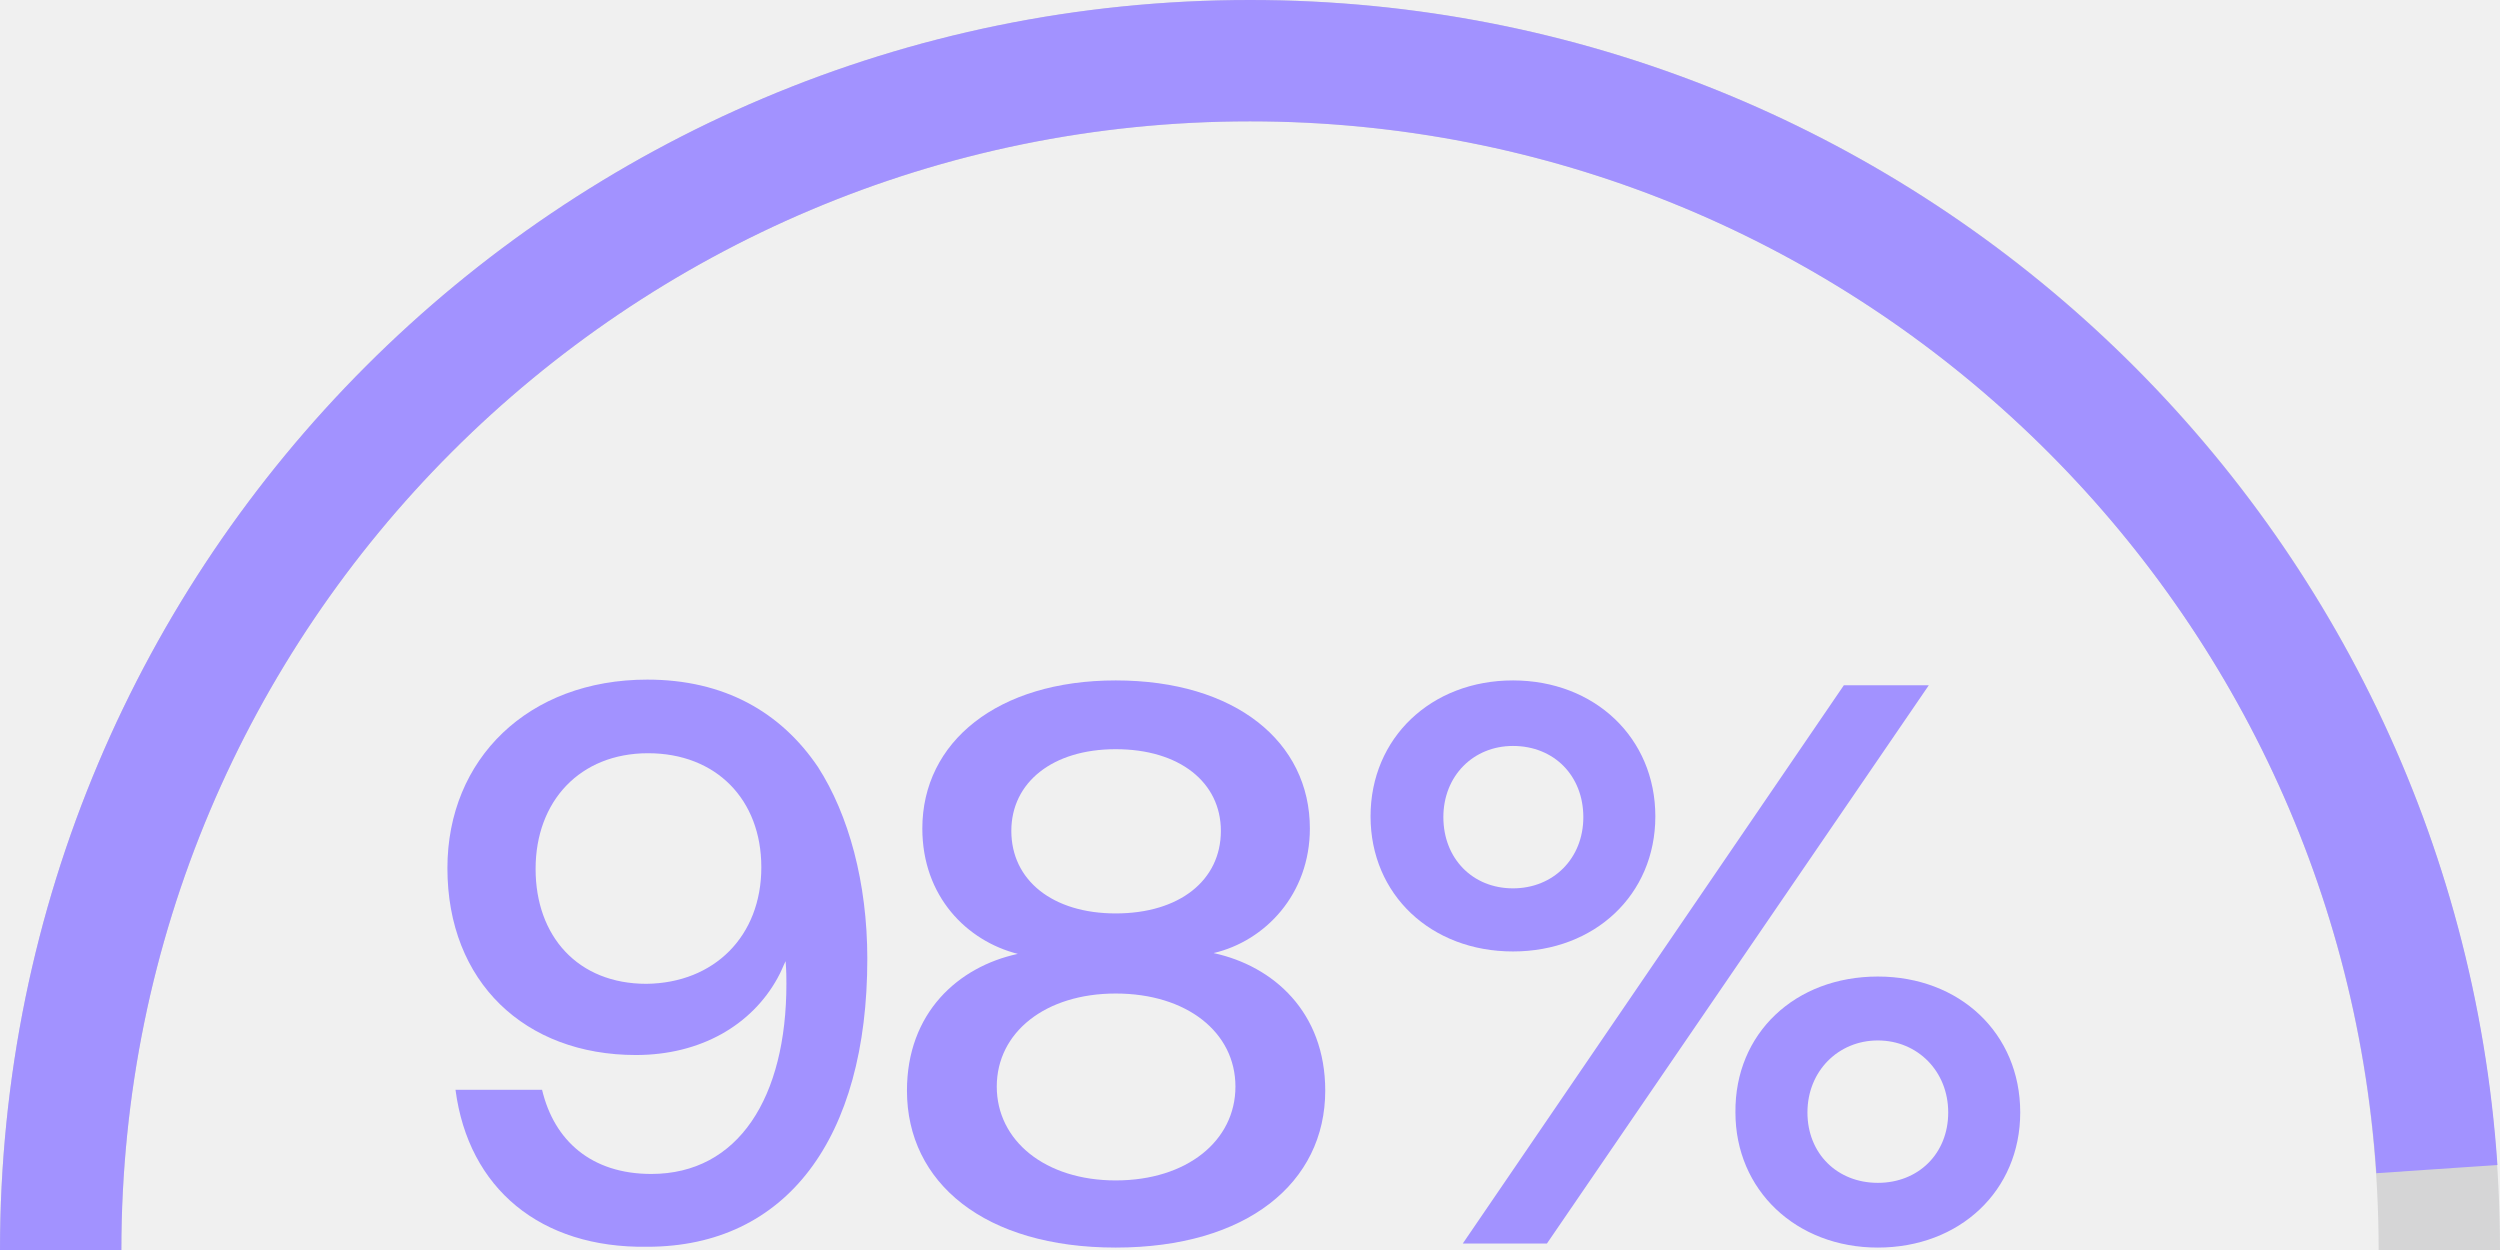
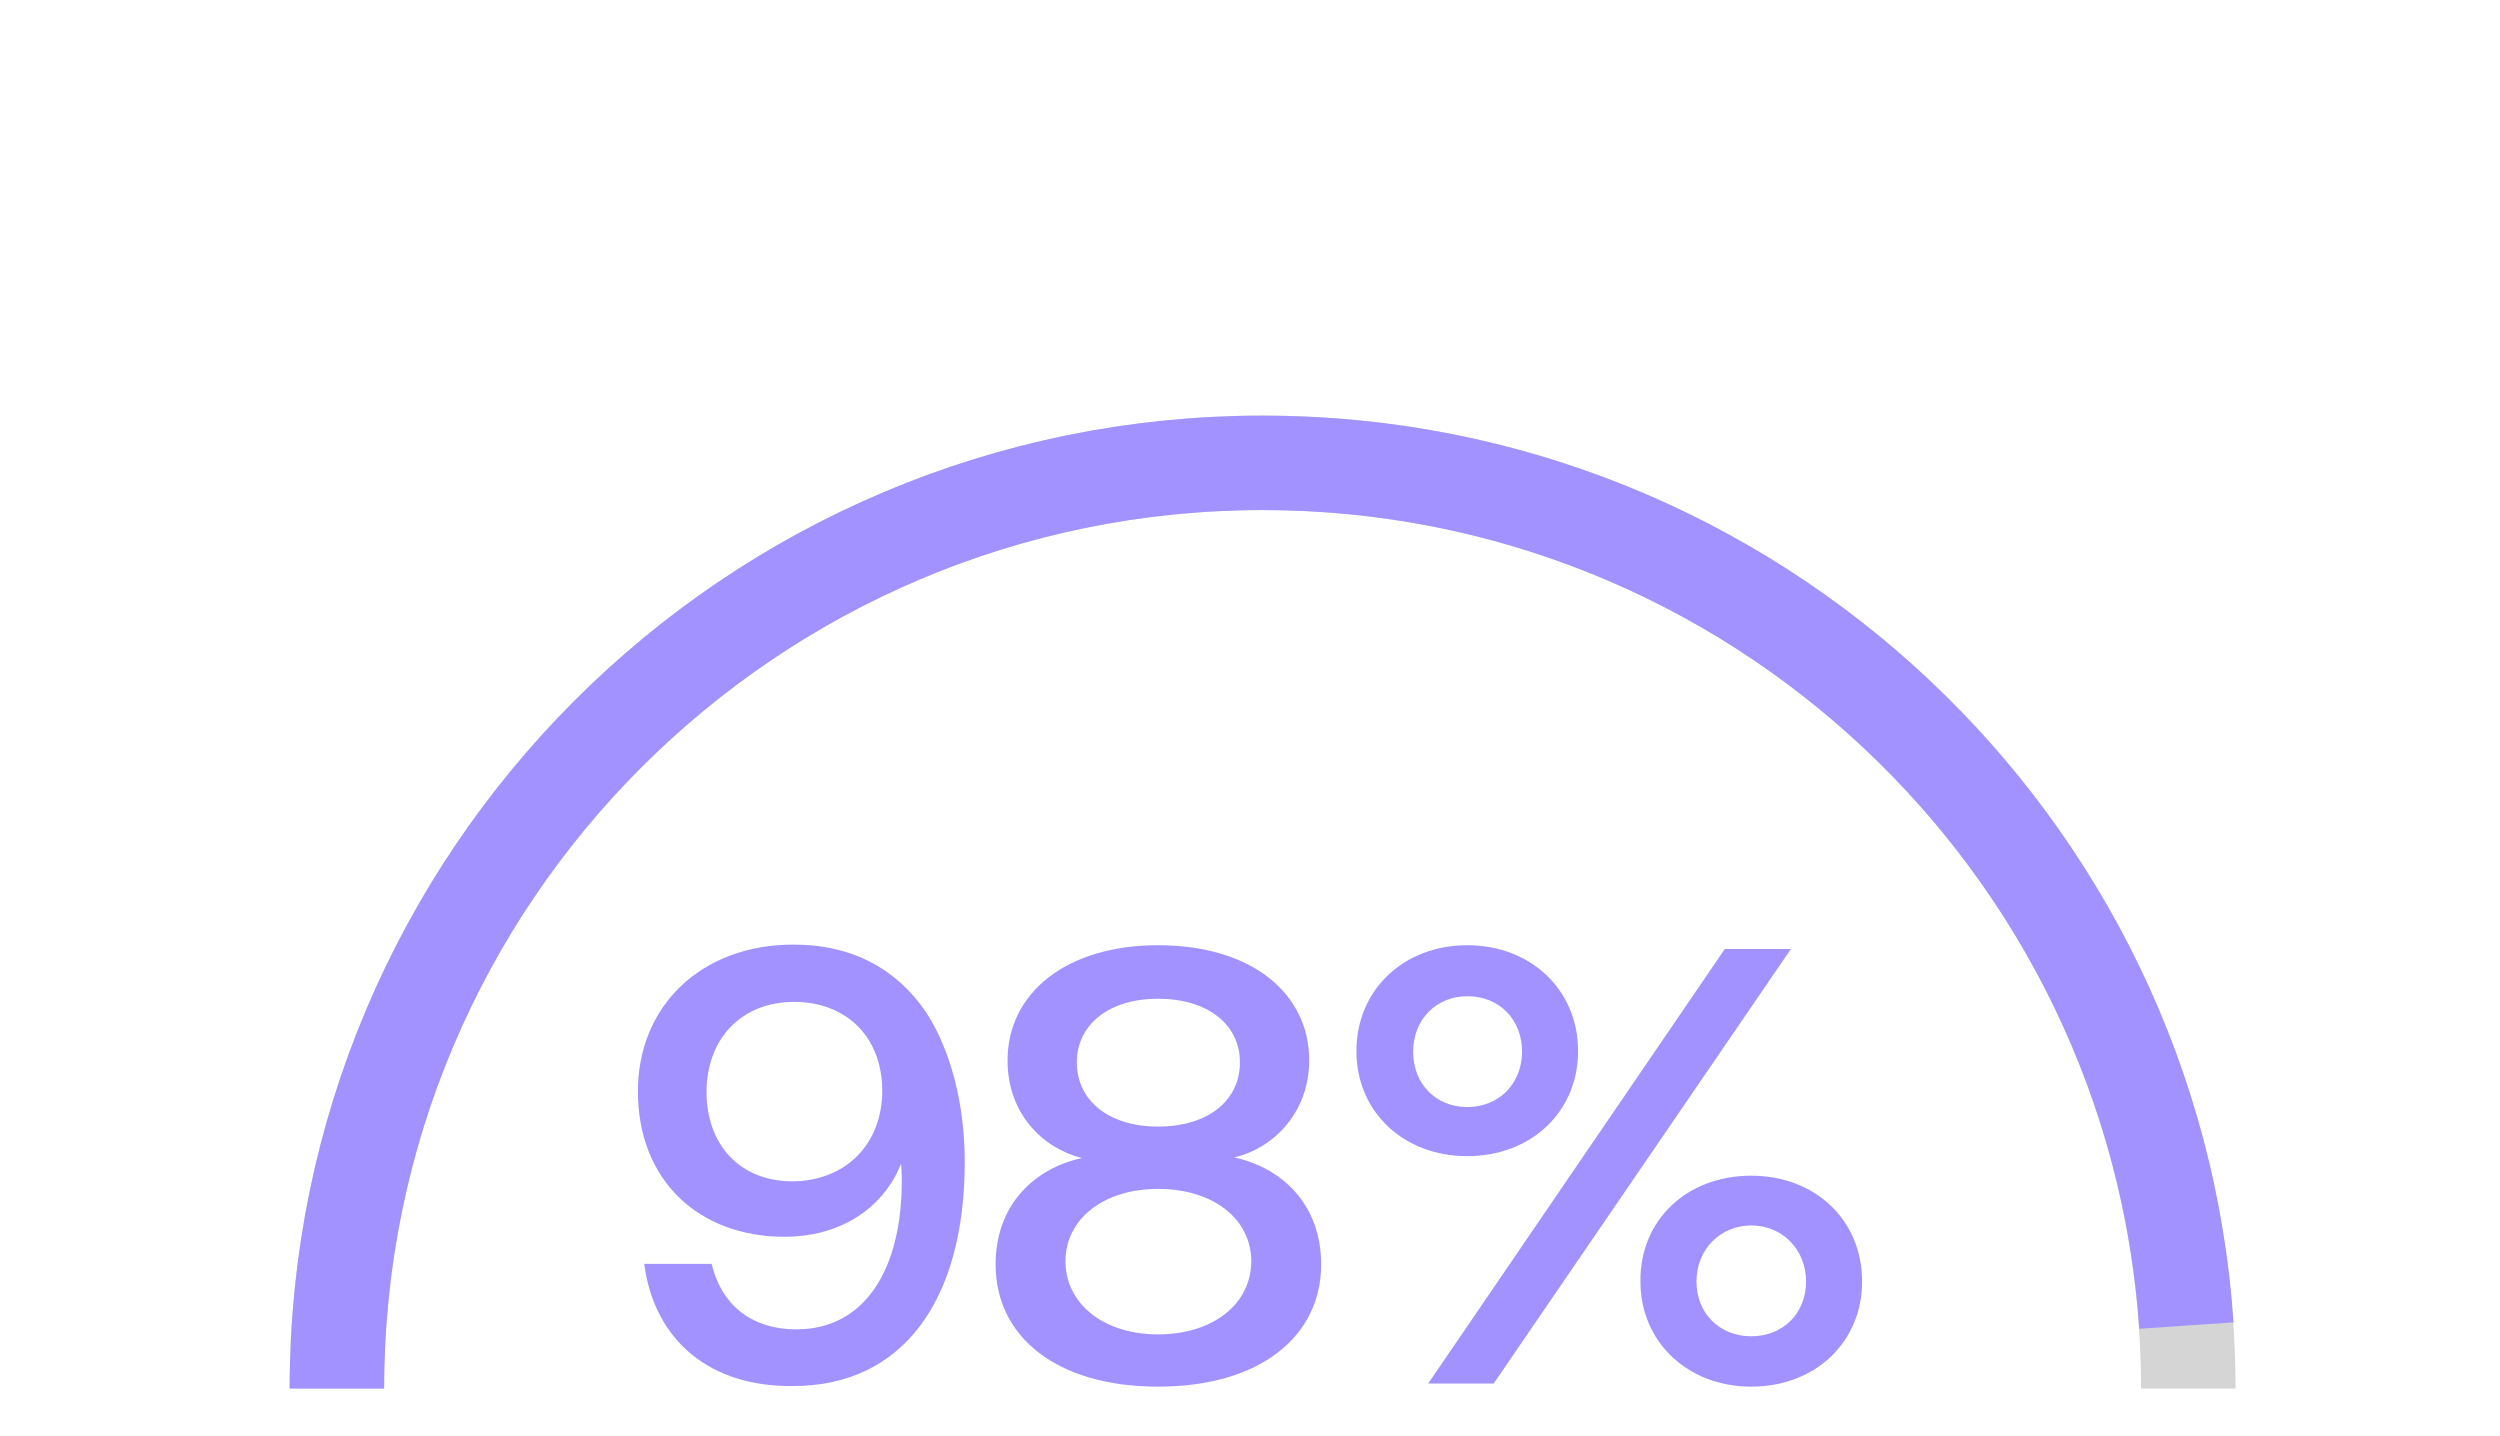
- <svg xmlns="http://www.w3.org/2000/svg" version="1.1" id="Layer_1" x="0px" y="0px" viewBox="0 0 309 154.5" style="enable-background:new 0 0 309 154.5;" xml:space="preserve">
+ <svg xmlns="http://www.w3.org/2000/svg" version="1.1" id="Layer_1" x="0px" y="0px" viewBox="0 0 397 228" style="enable-background:new 0 0 397 228;" xml:space="preserve">
  <style type="text/css">
- 	.st0{fill:none;stroke:#D5D5D6;stroke-width:15;stroke-miterlimit:10;}
- 	.st1{fill:none;stroke:#A292FF;stroke-width:15;stroke-miterlimit:10;}
- 	.st2{fill:#A292FF;}
+ 	.st0{fill:#FFFFFF;}
+ 	.st1{fill:none;stroke:#D5D5D6;stroke-width:15;stroke-miterlimit:10;}
+ 	.st2{fill:none;stroke:#A292FF;stroke-width:15;stroke-miterlimit:10;}
+ 	.st3{fill:#A292FF;}
</style>
-   <path class="st0" d="M7.5,154.5c0-81.2,65.8-147,147-147s147,65.8,147,147" />
-   <path class="st1" d="M7.5,154.5c0-81.2,65.8-147,147-147c77.8,0,141.5,60.5,146.7,137" />
+   <rect class="st0" width="397" height="228" />
+   <path class="st1" d="M53.5,220.5c0-81.2,65.8-147,147-147s147,65.8,147,147" />
+   <path class="st2" d="M53.5,220.5c0-81.2,65.8-147,147-147c77.8,0,141.5,60.5,146.7,137" />
  <g>
    <g>
-       <path class="st2" d="M56.3,134.7H67c1.5,6.3,6.1,10.4,13.5,10.4c10.8,0,16.7-9.5,16.7-23.5c0-0.8,0-1.5-0.1-2.8    c-0.3,0.6-0.5,1.2-1,2.1c-3.2,5.8-9.5,9.5-17.5,9.5c-13.7,0-23.3-9-23.3-23.1c0-13.5,10-23.3,24.7-23.3c9.5,0,16.5,4,21.1,10.8    c3.8,5.9,6.1,14.3,6.1,23.7c0,22.2-10,35.6-27.2,35.6C66.8,154.3,57.9,146.9,56.3,134.7z M94.1,107.2c0-8.4-5.6-14.1-14-14.1    c-8.4,0-13.9,5.9-13.9,14.3c0,8.3,5.2,14.2,13.7,14.2C88.3,121.5,94.1,115.7,94.1,107.2z" />
-       <path class="st2" d="M163.8,134.8c0,11.4-9.7,19.4-25.9,19.4s-25.8-8-25.8-19.4c0-9.6,6.3-15.3,13.7-16.9    c-6.3-1.6-11.8-7.1-11.8-15.5c0-10.7,9.3-18.3,23.9-18.3c14.8,0,24,7.6,24,18.3c0,8.1-5.5,13.9-11.9,15.4    C157.4,119.4,163.8,125.1,163.8,134.8z M152.7,134.3c0-6.7-6-11.5-14.8-11.5c-8.7,0-14.7,4.8-14.7,11.5s6,11.6,14.7,11.6    C146.7,145.9,152.7,141,152.7,134.3z M125,102.7c0,6.1,5.1,10.2,12.9,10.2c7.9,0,13-4.1,13-10.2c0-6-5.1-10.1-13-10.1    C130.1,92.6,125,96.7,125,102.7z" />
-       <path class="st2" d="M187,84.1c10.1,0,17.6,7.1,17.6,16.8s-7.5,16.7-17.6,16.7c-10.1,0-17.6-7-17.6-16.7S176.9,84.1,187,84.1z     M187,92.2c-4.9,0-8.6,3.7-8.6,8.8s3.6,8.8,8.6,8.8c5,0,8.7-3.7,8.7-8.8S192.1,92.2,187,92.2z M180.8,153.7l47.1-69h10.5l-47.2,69    H180.8z M232.1,120.7c10.1,0,17.6,7,17.6,16.8c0,9.7-7.5,16.7-17.6,16.7c-10.1,0-17.6-7.1-17.6-16.7    C214.4,127.7,221.9,120.7,232.1,120.7z M232.1,128.6c-4.9,0-8.7,3.8-8.7,8.9s3.7,8.7,8.7,8.7s8.7-3.6,8.7-8.7    S237,128.6,232.1,128.6z" />
+       <path class="st3" d="M102.3,200.7H113c1.5,6.3,6.1,10.4,13.5,10.4c10.8,0,16.7-9.5,16.7-23.5c0-0.8,0-1.5-0.1-2.8    c-0.3,0.6-0.5,1.2-1,2.1c-3.2,5.8-9.5,9.5-17.5,9.5c-13.7,0-23.3-9-23.3-23.1c0-13.5,10-23.3,24.7-23.3c9.5,0,16.5,4,21.1,10.8    c3.8,5.9,6.1,14.3,6.1,23.7c0,22.2-10,35.6-27.2,35.6C112.8,220.3,103.9,212.9,102.3,200.7z M140.1,173.2c0-8.4-5.6-14.1-14-14.1    s-13.9,5.9-13.9,14.3c0,8.3,5.2,14.2,13.7,14.2C134.3,187.5,140.1,181.7,140.1,173.2z" />
+       <path class="st3" d="M209.8,200.8c0,11.4-9.7,19.4-25.9,19.4s-25.8-8-25.8-19.4c0-9.6,6.3-15.3,13.7-16.9    c-6.3-1.6-11.8-7.1-11.8-15.5c0-10.7,9.3-18.3,23.9-18.3c14.8,0,24,7.6,24,18.3c0,8.1-5.5,13.9-11.9,15.4    C203.4,185.4,209.8,191.1,209.8,200.8z M198.7,200.3c0-6.7-6-11.5-14.8-11.5c-8.7,0-14.7,4.8-14.7,11.5s6,11.6,14.7,11.6    C192.7,211.9,198.7,207,198.7,200.3z M171,168.7c0,6.1,5.1,10.2,12.9,10.2c7.9,0,13-4.1,13-10.2c0-6-5.1-10.1-13-10.1    C176.1,158.6,171,162.7,171,168.7z" />
+       <path class="st3" d="M233,150.1c10.1,0,17.6,7.1,17.6,16.8s-7.5,16.7-17.6,16.7s-17.6-7-17.6-16.7S222.9,150.1,233,150.1z     M233,158.2c-4.9,0-8.6,3.7-8.6,8.8s3.6,8.8,8.6,8.8s8.7-3.7,8.7-8.8S238.1,158.2,233,158.2z M226.8,219.7l47.1-69h10.5l-47.2,69    H226.8z M278.1,186.7c10.1,0,17.6,7,17.6,16.8c0,9.7-7.5,16.7-17.6,16.7s-17.6-7.1-17.6-16.7C260.4,193.7,267.9,186.7,278.1,186.7    z M278.1,194.6c-4.9,0-8.7,3.8-8.7,8.9s3.7,8.7,8.7,8.7s8.7-3.6,8.7-8.7S283,194.6,278.1,194.6z" />
    </g>
  </g>
</svg>
